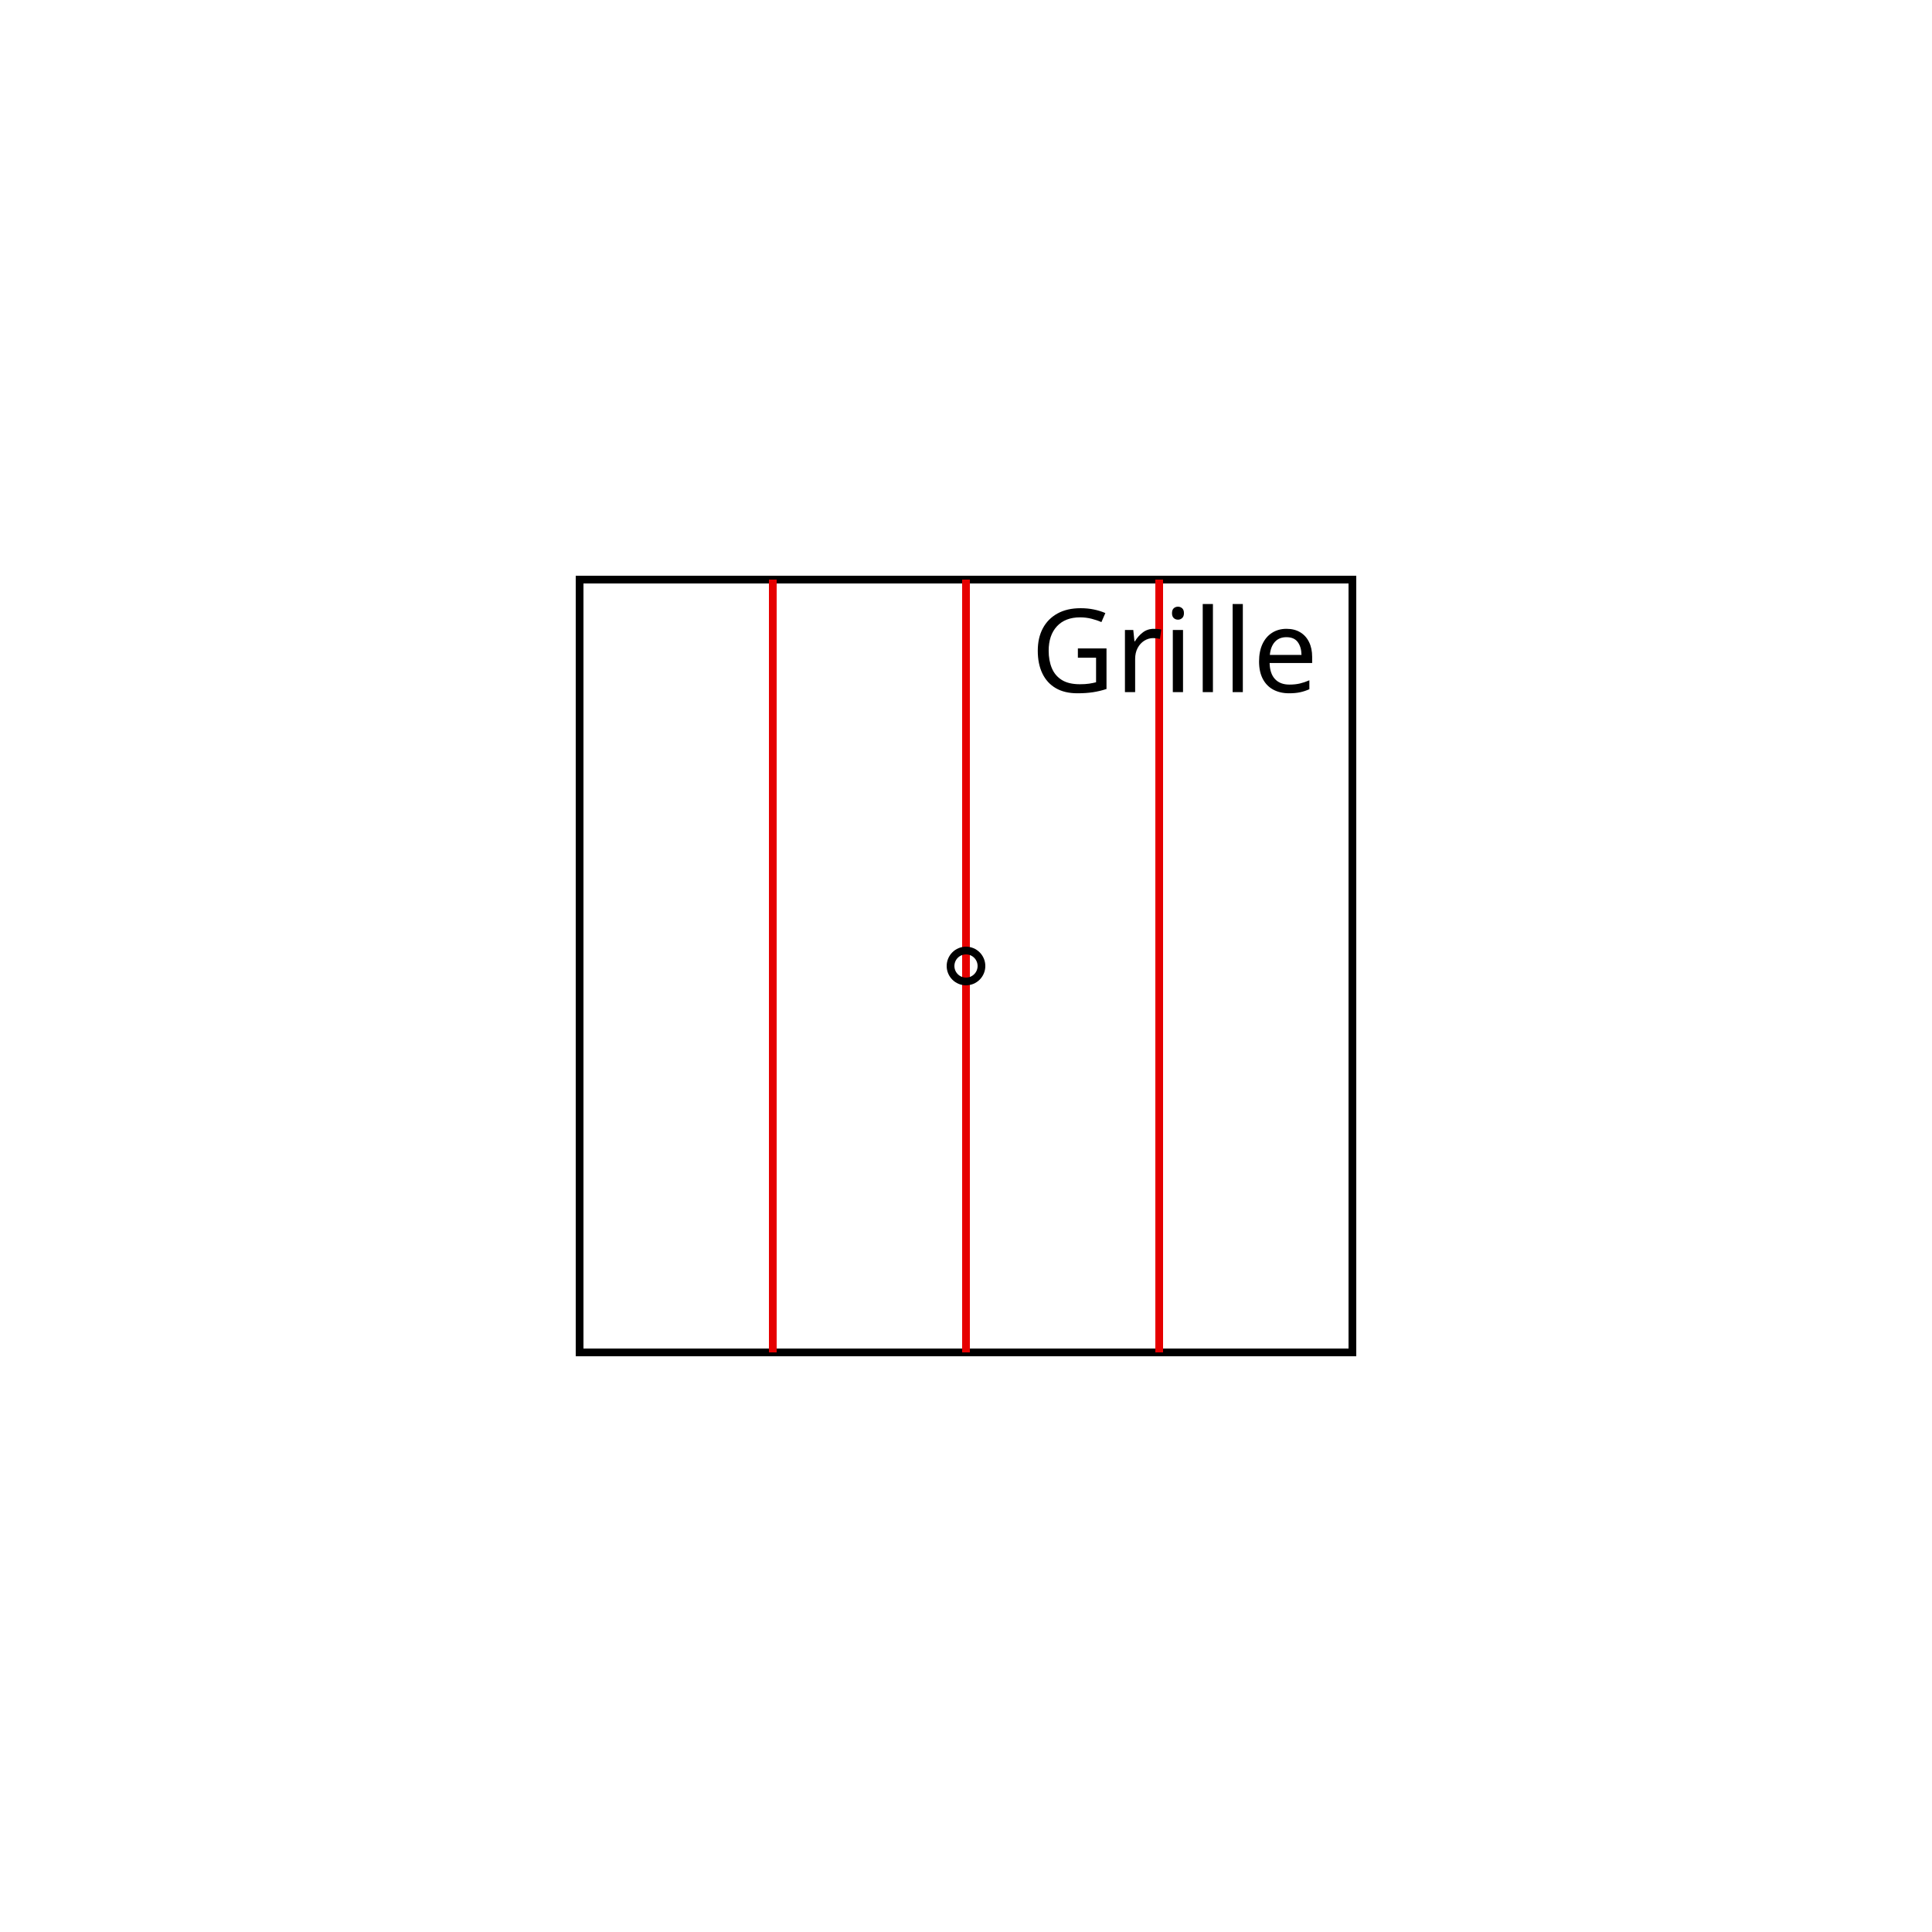
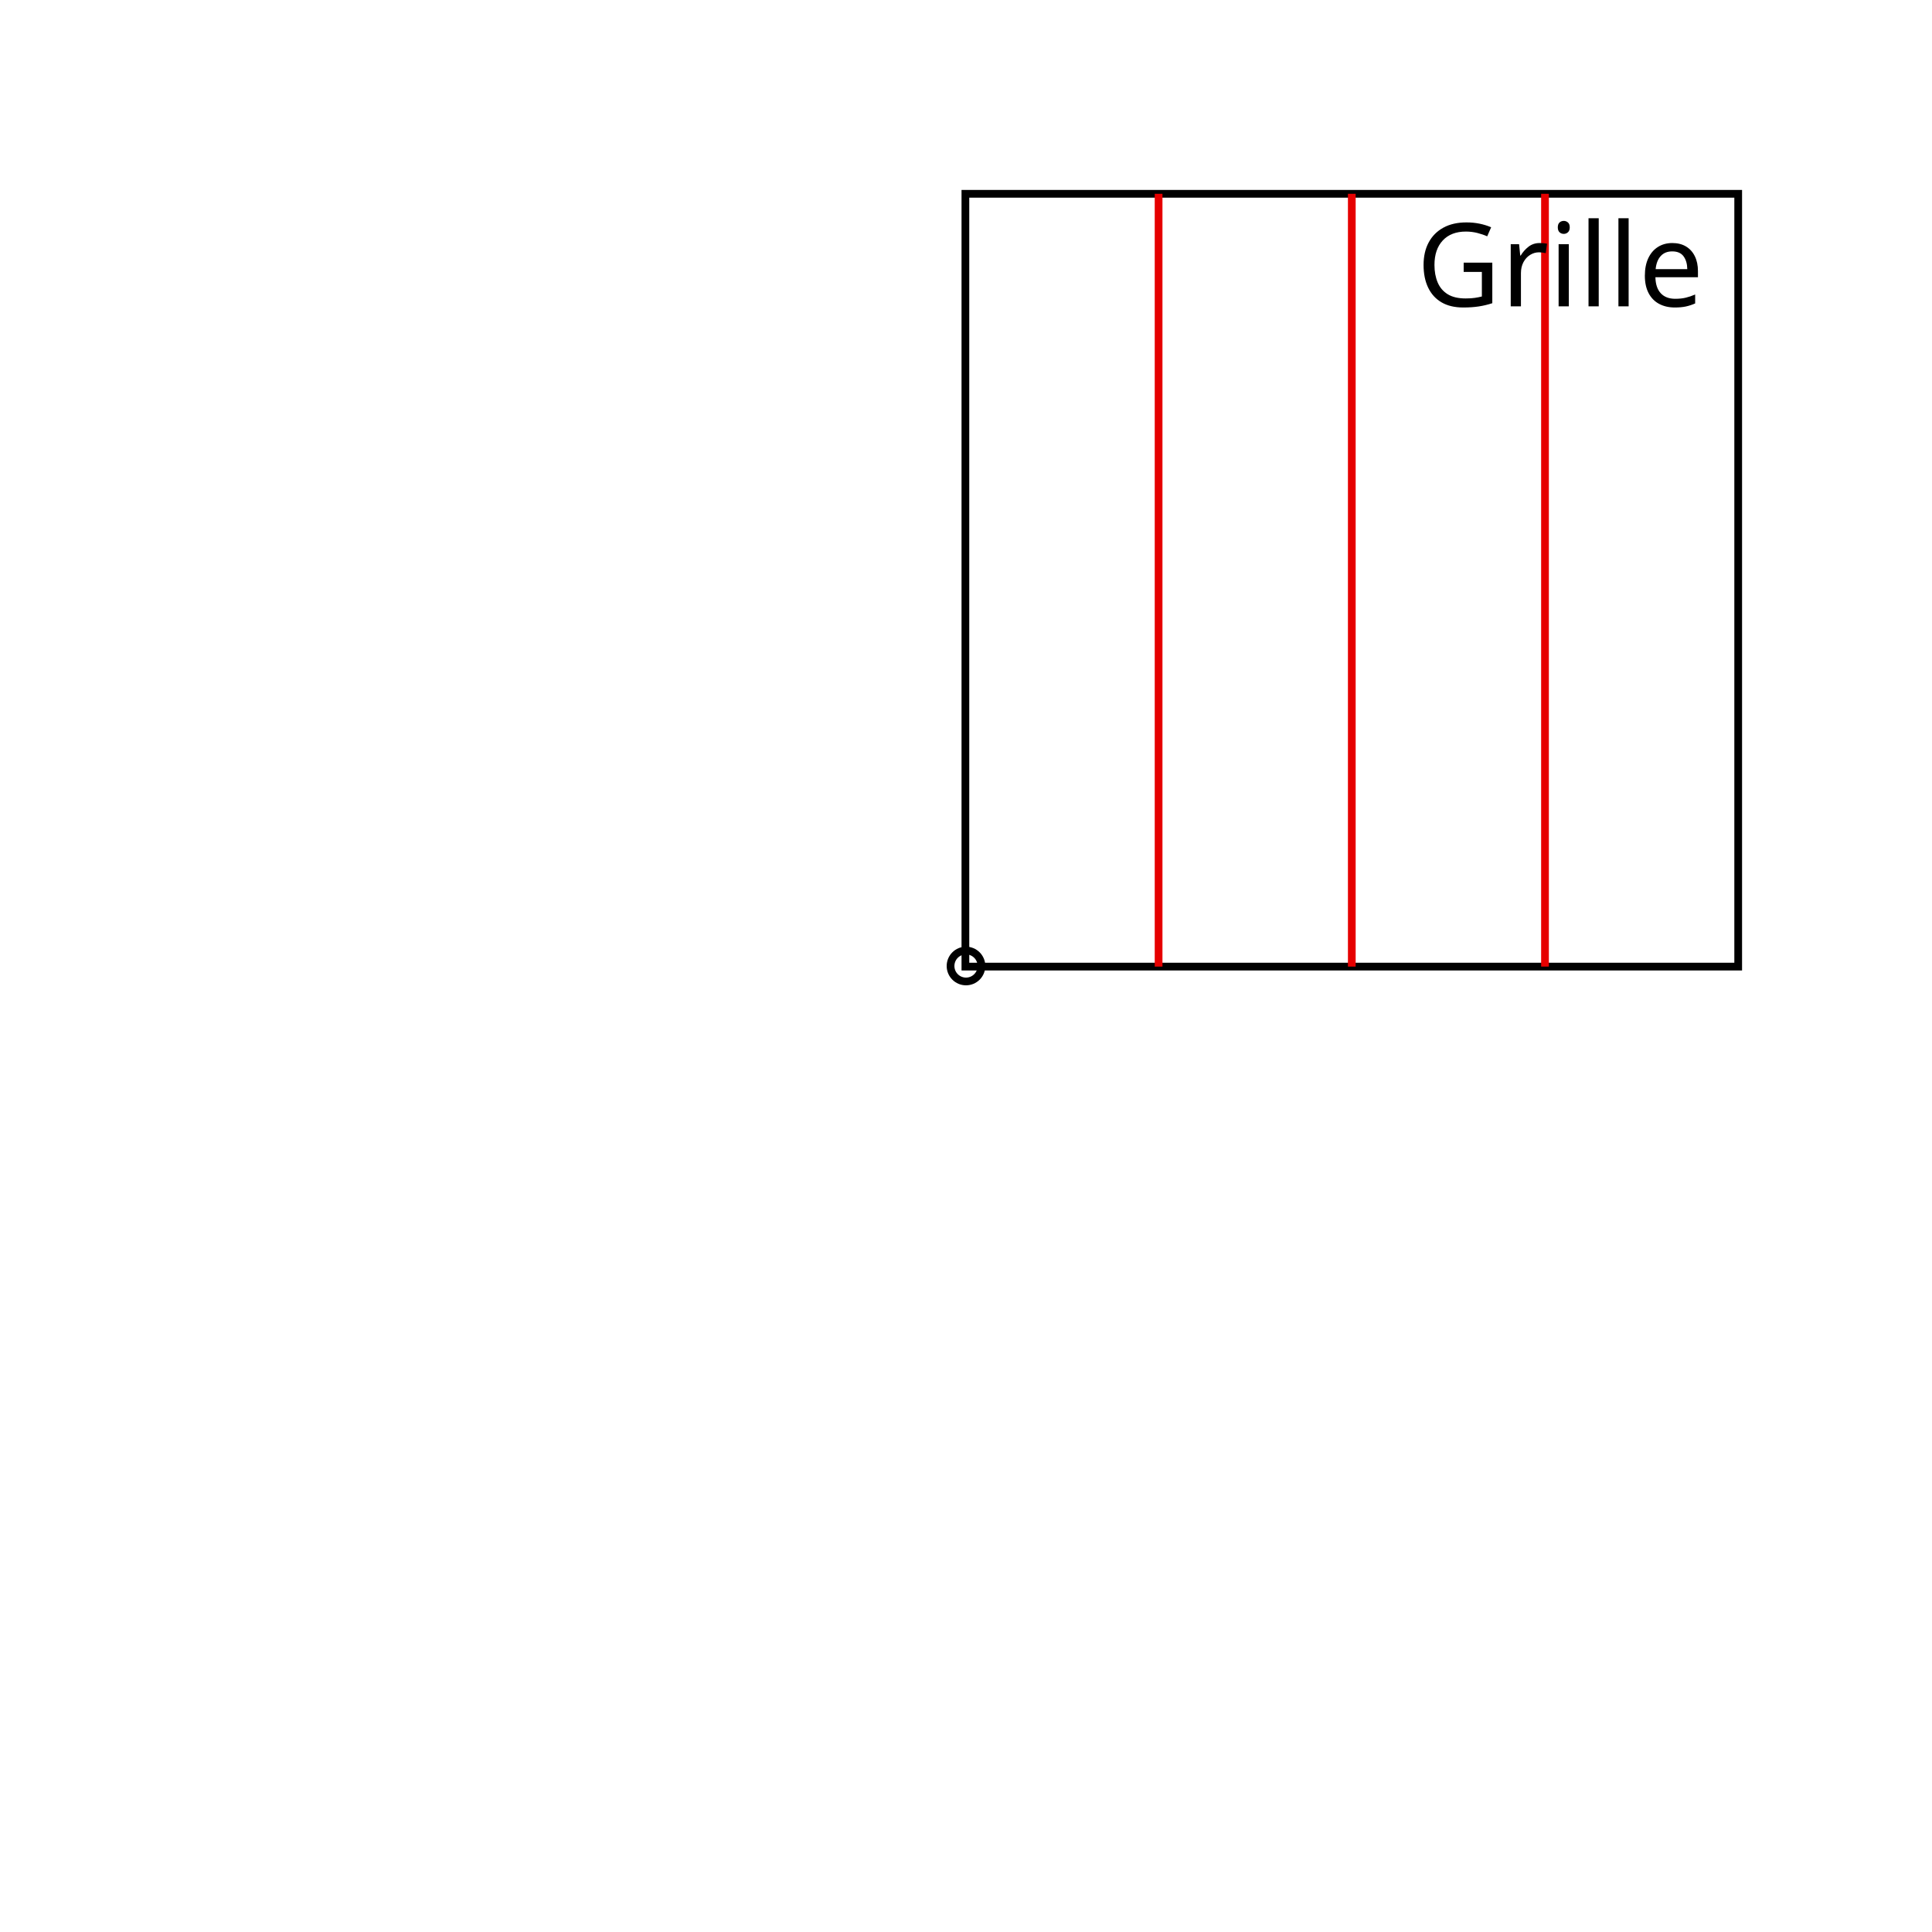
<svg xmlns="http://www.w3.org/2000/svg" width="2500" height="2500" viewBox="0 0 2500 2500" version="1.1" id="svg4527">
  <defs id="defs4521" />
  <g id="layer1">
-     <rect fill="none" fill-opacity="1" stroke="#000000" stroke-width="10" stroke-linecap="butt" stroke-linejoin="miter" stroke-miterlimit="4" stroke-dasharray="none" stroke-dashoffset="0" stroke-opacity="1" id="rect4482" width="1000" height="1000" x="750" y="750" />
-     <path fill="none" fill-opacity="1" fill-rule="evenodd" stroke="#e60000" stroke-width="10" stroke-miterlimit="4" stroke-dasharray="none" stroke-opacity="1" d="m 1250,750 v 1000 0" id="path10" />
-     <path fill="none" fill-opacity="1" fill-rule="evenodd" stroke="#e60000" stroke-width="10" stroke-miterlimit="4" stroke-dasharray="none" stroke-opacity="1" d="m 1500,750 v 1000 0" id="path10-7" />
-     <path fill="none" fill-opacity="1" fill-rule="evenodd" stroke="#e60000" stroke-width="10" stroke-miterlimit="4" stroke-dasharray="none" stroke-opacity="1" d="m 1000,750 v 1000 0" id="path10-9" />
-     <text xml:space="preserve" font-style="normal" font-variant="normal" font-weight="normal" font-stretch="normal" line-height="0%" font-family="sans-serif" text-align="start" letter-spacing="0px" word-spacing="0px" writing-mode="lr-tb" text-anchor="start" fill="#000000" fill-opacity="1" stroke="none" stroke-width="1px" stroke-linecap="butt" stroke-linejoin="miter" stroke-opacity="1" x="1333.719" y="895.605" id="text4499">
-       <tspan id="tspan4486" x="1333.719" y="895.605" style="font-size:150px;line-height:1">Grille</tspan>
+     <rect stroke-miterlimit="4" id="rect4482" width="1000" height="1000" x="1249.217" y="250.783" style="fill:none;fill-opacity:1;stroke:#000000;stroke-width:10;stroke-linecap:butt;stroke-linejoin:miter;stroke-miterlimit:4;stroke-dasharray:none;stroke-dashoffset:0;stroke-opacity:1" />
+     <path stroke-miterlimit="4" d="m 1749.217,250.783 v 1000 0" id="path10" style="fill:none;fill-opacity:1;fill-rule:evenodd;stroke:#e60000;stroke-width:10;stroke-miterlimit:4;stroke-dasharray:none;stroke-opacity:1" />
+     <path stroke-miterlimit="4" d="m 1999.217,250.783 v 1000 0" id="path10-7" style="fill:none;fill-opacity:1;fill-rule:evenodd;stroke:#e60000;stroke-width:10;stroke-miterlimit:4;stroke-dasharray:none;stroke-opacity:1" />
+     <path stroke-miterlimit="4" d="m 1499.217,250.783 v 1000 0" id="path10-9" style="fill:none;fill-opacity:1;fill-rule:evenodd;stroke:#e60000;stroke-width:10;stroke-miterlimit:4;stroke-dasharray:none;stroke-opacity:1" />
+     <text xml:space="preserve" font-style="normal" font-variant="normal" font-weight="normal" font-stretch="normal" line-height="0%" text-align="start" letter-spacing="0px" word-spacing="0px" x="1832.936" y="396.388" id="text4499" style="font-style:normal;font-variant:normal;font-weight:normal;font-stretch:normal;line-height:0%;font-family:sans-serif;text-align:start;letter-spacing:0px;word-spacing:0px;writing-mode:lr-tb;text-anchor:start;fill:#000000;fill-opacity:1;stroke:none;stroke-width:1px;stroke-linecap:butt;stroke-linejoin:miter;stroke-opacity:1">
+       <tspan id="tspan4486" x="1832.936" y="396.388" style="font-size:150px;line-height:1">Grille</tspan>
    </text>
-     <circle fill="none" fill-opacity="1" stroke="#000000" stroke-width="10" stroke-linecap="butt" stroke-linejoin="miter" stroke-miterlimit="4" stroke-dasharray="none" stroke-dashoffset="0" stroke-opacity="1" id="path4521" cx="1250" cy="1250" r="20" />
+     <circle stroke-miterlimit="4" id="path4521" cx="1250" cy="1250" r="20" stroke-dashoffset="0" stroke-dasharray="none" stroke-opacity="1" stroke-linejoin="miter" stroke-linecap="butt" stroke-width="10" stroke="#000000" fill-opacity="1" fill="none" />
  </g>
</svg>
